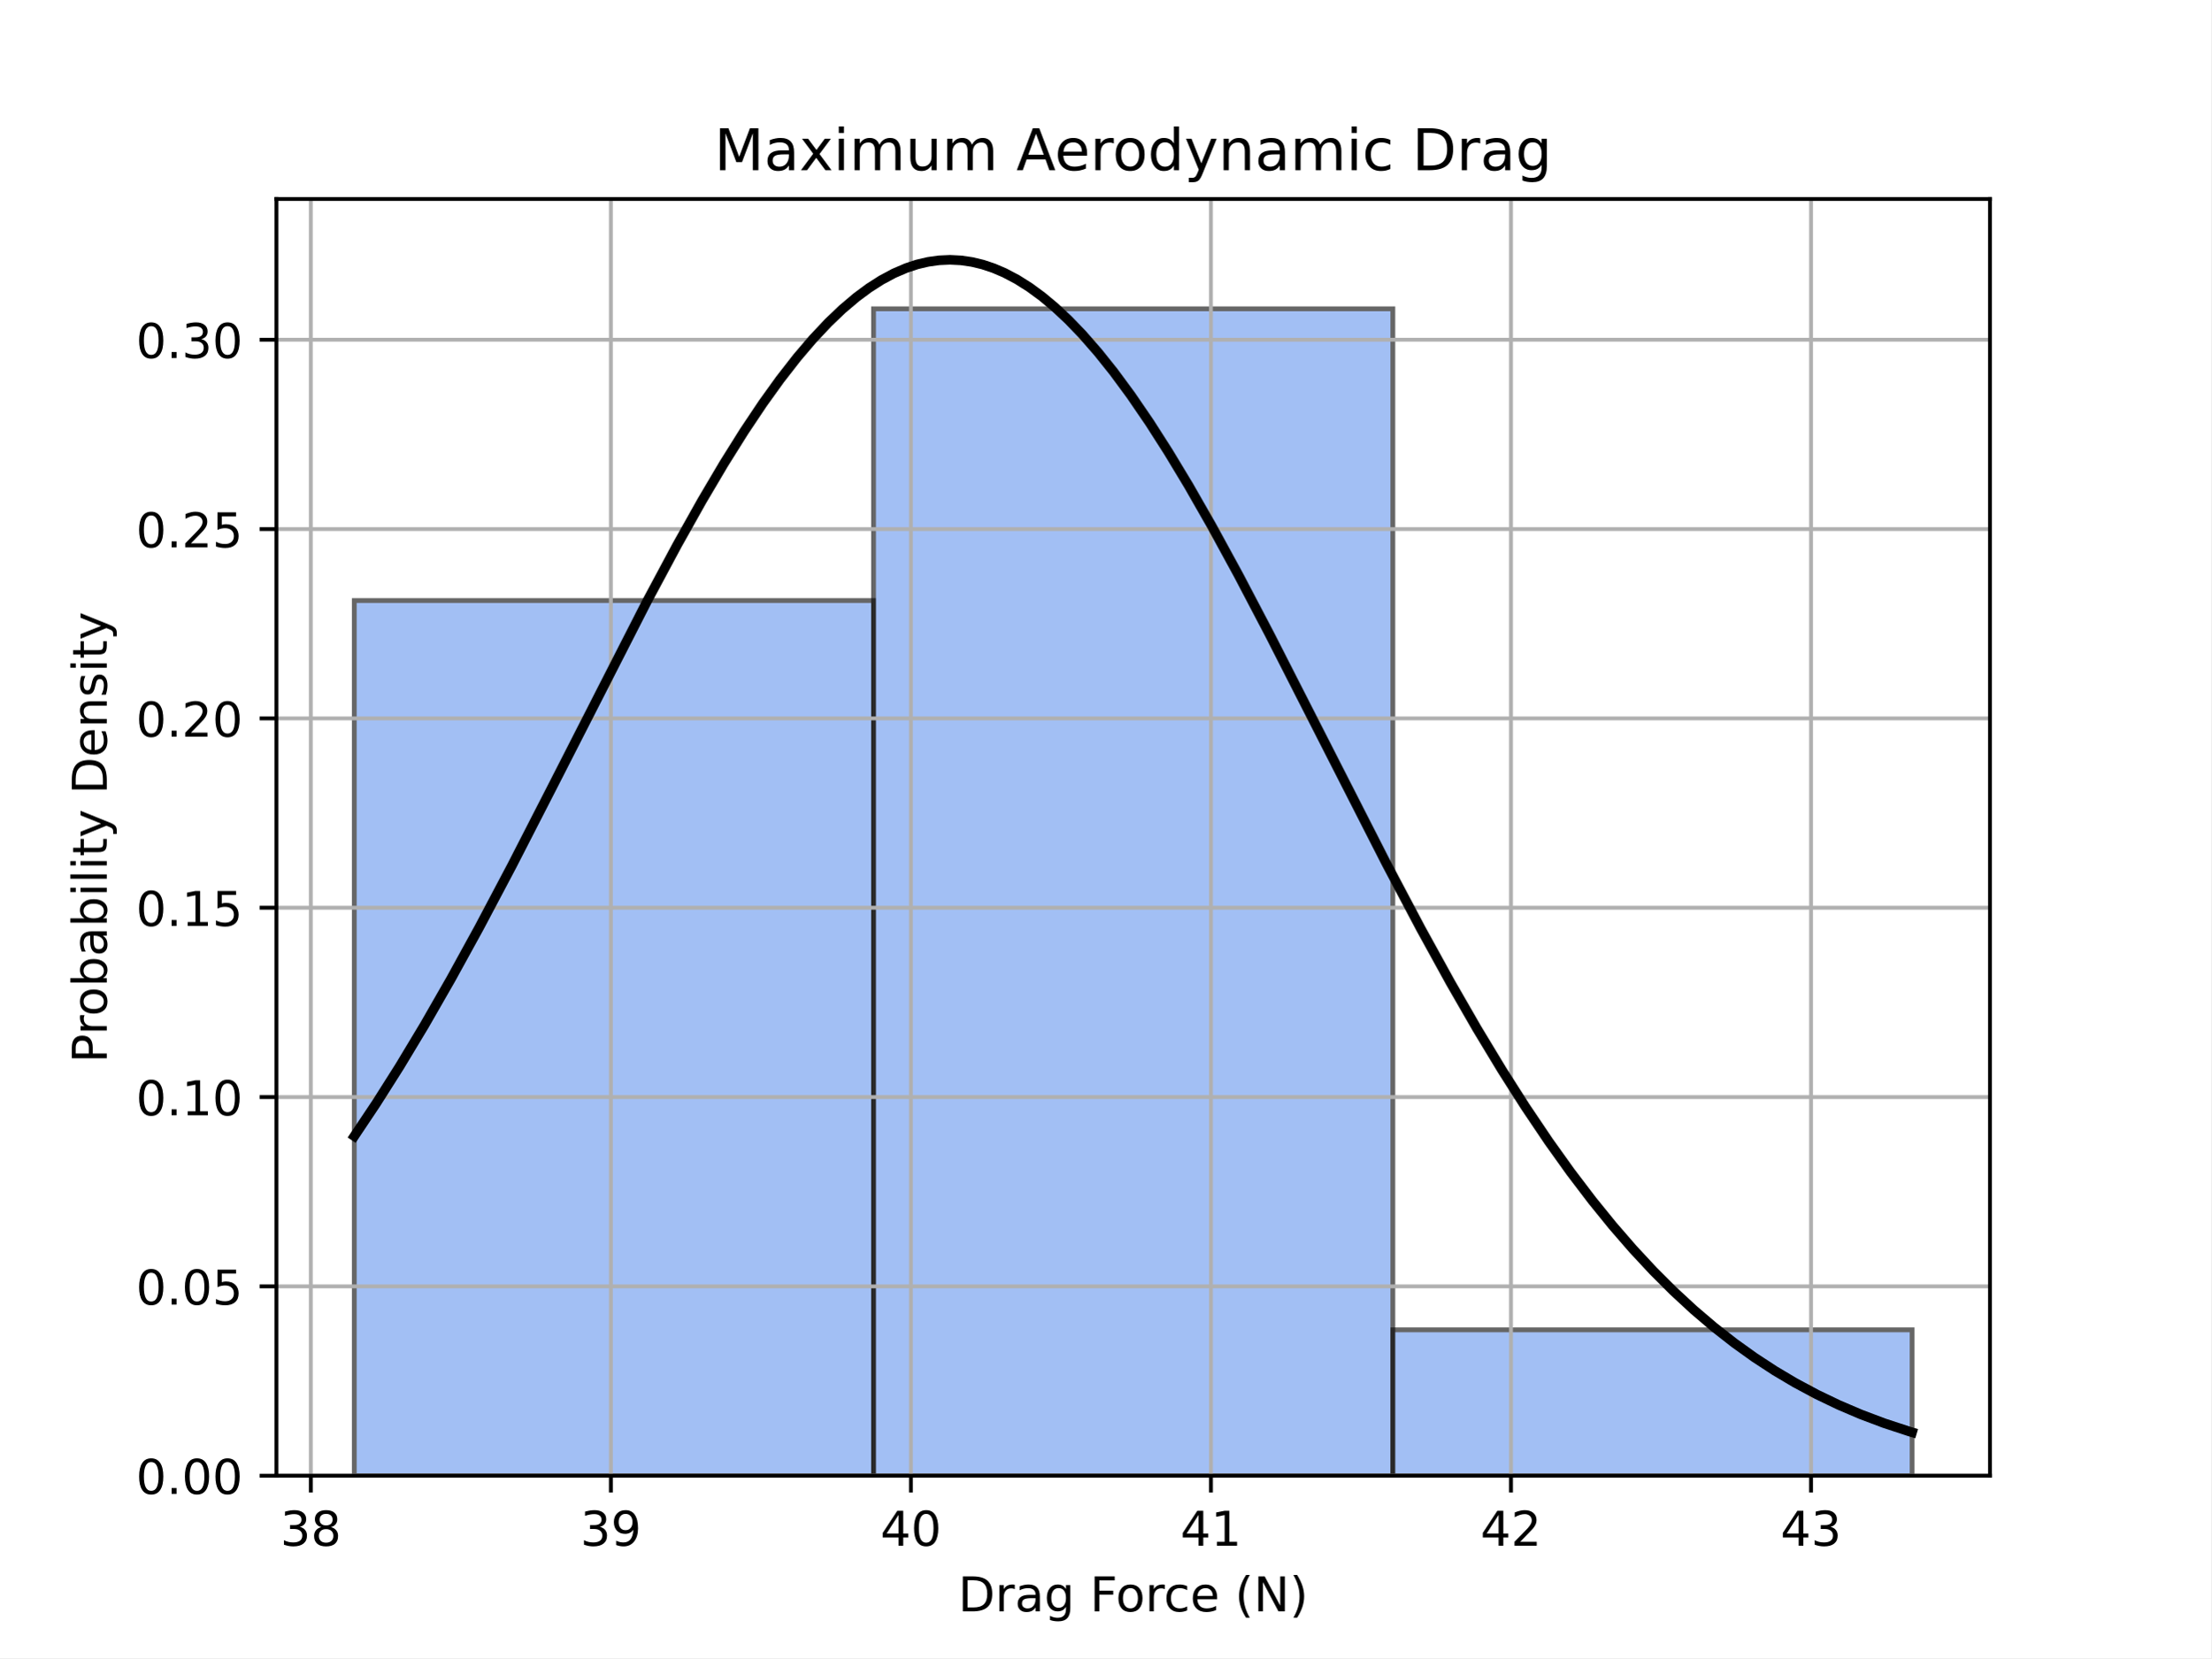
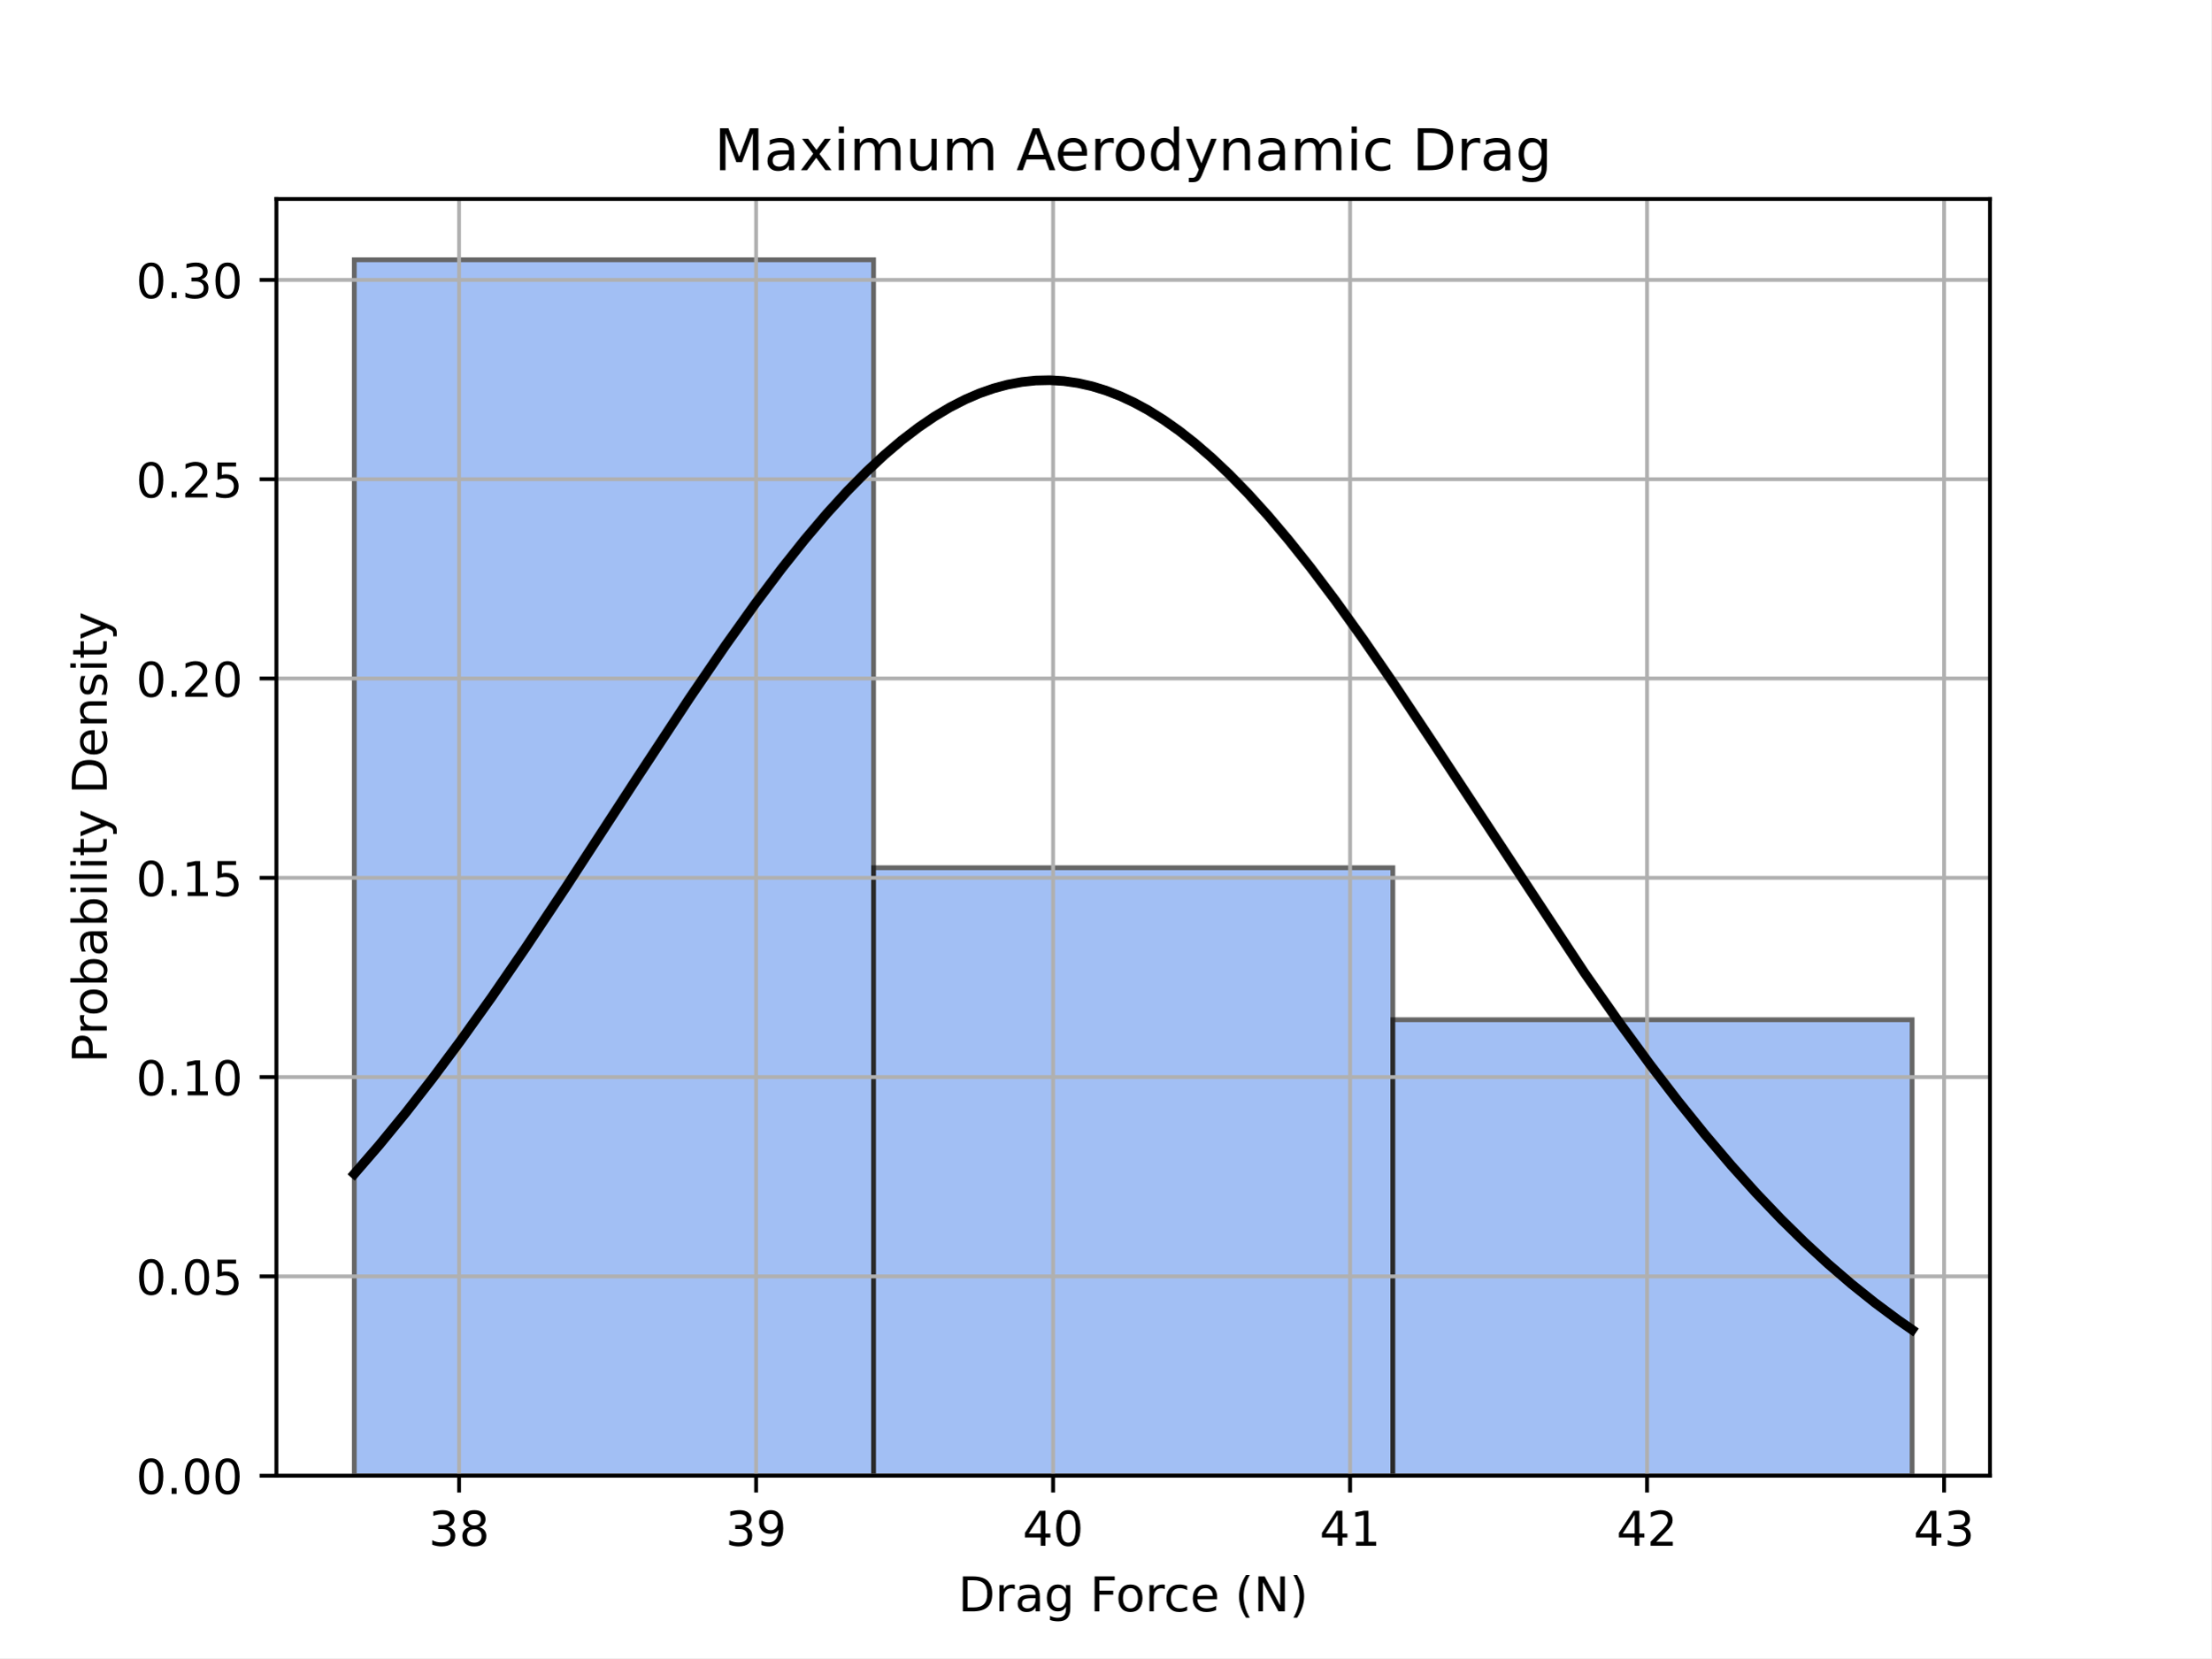
<svg xmlns="http://www.w3.org/2000/svg" xmlns:xlink="http://www.w3.org/1999/xlink" width="460.8pt" height="345.6pt" viewBox="0 0 460.8 345.6" version="1.1">
  <defs>
    <style type="text/css">*{stroke-linejoin: round; stroke-linecap: butt}</style>
  </defs>
  <g id="figure_1">
    <g id="patch_1">
      <path d="M 0 345.6  L 460.8 345.6  L 460.8 0  L 0 0  z " style="fill: #ffffff" />
    </g>
    <g id="axes_1">
      <g id="patch_2">
        <path d="M 57.6 307.584  L 414.72 307.584  L 414.72 41.472  L 57.6 41.472  z " style="fill: #ffffff" />
      </g>
      <g id="patch_3">
-         <path d="M 73.833 307.584  L 182.051 307.584  L 182.051 125.17  L 73.833 125.17  z " clip-path="url(#p9c56dd5e15)" style="fill: #6495ed; opacity: 0.6; stroke: #000000; stroke-linejoin: miter" />
+         <path d="M 73.833 307.584  L 182.051 307.584  L 182.051 54.144  L 73.833 54.144  z " clip-path="url(#pa41e2e2be8)" style="fill: #6495ed; opacity: 0.6; stroke: #000000; stroke-linejoin: miter" />
      </g>
      <g id="patch_4">
-         <path d="M 182.051 307.584  L 290.269 307.584  L 290.269 64.366  L 182.051 64.366  z " clip-path="url(#p9c56dd5e15)" style="fill: #6495ed; opacity: 0.6; stroke: #000000; stroke-linejoin: miter" />
+         <path d="M 182.051 307.584  L 290.269 307.584  L 290.269 180.864  L 182.051 180.864  z " clip-path="url(#pa41e2e2be8)" style="fill: #6495ed; opacity: 0.6; stroke: #000000; stroke-linejoin: miter" />
      </g>
      <g id="patch_5">
-         <path d="M 290.269 307.584  L 398.487 307.584  L 398.487 277.182  L 290.269 277.182  z " clip-path="url(#p9c56dd5e15)" style="fill: #6495ed; opacity: 0.6; stroke: #000000; stroke-linejoin: miter" />
+         <path d="M 290.269 307.584  L 398.487 307.584  L 398.487 212.544  L 290.269 212.544  z " clip-path="url(#pa41e2e2be8)" style="fill: #6495ed; opacity: 0.6; stroke: #000000; stroke-linejoin: miter" />
      </g>
      <g id="matplotlib.axis_1">
        <g id="xtick_1">
          <g id="line2d_1">
-             <path d="M 64.775 307.584  L 64.775 41.472  " clip-path="url(#p9c56dd5e15)" style="fill: none; stroke: #b0b0b0; stroke-width: 0.8; stroke-linecap: square" />
+             <path d="M 95.67 307.584  L 95.67 41.472  " clip-path="url(#pa41e2e2be8)" style="fill: none; stroke: #b0b0b0; stroke-width: 0.8; stroke-linecap: square" />
          </g>
          <g id="line2d_2">
            <defs>
-               <path id="m8c68c9070a" d="M 0 0  L 0 3.5  " style="stroke: #000000; stroke-width: 0.8" />
+               <path id="m9e9ea5c545" d="M 0 0  L 0 3.5  " style="stroke: #000000; stroke-width: 0.8" />
            </defs>
            <g>
-               <use xlink:href="#m8c68c9070a" x="64.775" y="307.584" style="stroke: #000000; stroke-width: 0.8" />
+               <use xlink:href="#m9e9ea5c545" x="95.67" y="307.584" style="stroke: #000000; stroke-width: 0.8" />
            </g>
          </g>
          <g id="text_1">
-             <g transform="translate(58.41284 322.1824) scale(0.1 -0.1)">
+             <g transform="translate(89.30772 322.1824) scale(0.1 -0.1)">
              <defs>
                <path id="DejaVuSans-33" d="M 2597 2516  Q 3050 2419 3304 2112  Q 3559 1806 3559 1356  Q 3559 666 3084 287  Q 2609 -91 1734 -91  Q 1441 -91 1130 -33  Q 819 25 488 141  L 488 750  Q 750 597 1062 519  Q 1375 441 1716 441  Q 2309 441 2620 675  Q 2931 909 2931 1356  Q 2931 1769 2642 2001  Q 2353 2234 1838 2234  L 1294 2234  L 1294 2753  L 1863 2753  Q 2328 2753 2575 2939  Q 2822 3125 2822 3475  Q 2822 3834 2567 4026  Q 2313 4219 1838 4219  Q 1578 4219 1281 4162  Q 984 4106 628 3988  L 628 4550  Q 988 4650 1302 4700  Q 1616 4750 1894 4750  Q 2613 4750 3031 4423  Q 3450 4097 3450 3541  Q 3450 3153 3228 2886  Q 3006 2619 2597 2516  z " transform="scale(0.015625)" />
                <path id="DejaVuSans-38" d="M 2034 2216  Q 1584 2216 1326 1975  Q 1069 1734 1069 1313  Q 1069 891 1326 650  Q 1584 409 2034 409  Q 2484 409 2743 651  Q 3003 894 3003 1313  Q 3003 1734 2745 1975  Q 2488 2216 2034 2216  z M 1403 2484  Q 997 2584 770 2862  Q 544 3141 544 3541  Q 544 4100 942 4425  Q 1341 4750 2034 4750  Q 2731 4750 3128 4425  Q 3525 4100 3525 3541  Q 3525 3141 3298 2862  Q 3072 2584 2669 2484  Q 3125 2378 3379 2068  Q 3634 1759 3634 1313  Q 3634 634 3220 271  Q 2806 -91 2034 -91  Q 1263 -91 848 271  Q 434 634 434 1313  Q 434 1759 690 2068  Q 947 2378 1403 2484  z M 1172 3481  Q 1172 3119 1398 2916  Q 1625 2713 2034 2713  Q 2441 2713 2670 2916  Q 2900 3119 2900 3481  Q 2900 3844 2670 4047  Q 2441 4250 2034 4250  Q 1625 4250 1398 4047  Q 1172 3844 1172 3481  z " transform="scale(0.015625)" />
              </defs>
              <use xlink:href="#DejaVuSans-33" />
              <use xlink:href="#DejaVuSans-38" transform="translate(63.62305 0)" />
            </g>
          </g>
        </g>
        <g id="xtick_2">
          <g id="line2d_3">
-             <path d="M 127.305 307.584  L 127.305 41.472  " clip-path="url(#p9c56dd5e15)" style="fill: none; stroke: #b0b0b0; stroke-width: 0.8; stroke-linecap: square" />
+             <path d="M 157.567 307.584  L 157.567 41.472  " clip-path="url(#pa41e2e2be8)" style="fill: none; stroke: #b0b0b0; stroke-width: 0.8; stroke-linecap: square" />
          </g>
          <g id="line2d_4">
            <g>
-               <use xlink:href="#m8c68c9070a" x="127.305" y="307.584" style="stroke: #000000; stroke-width: 0.8" />
+               <use xlink:href="#m9e9ea5c545" x="157.567" y="307.584" style="stroke: #000000; stroke-width: 0.8" />
            </g>
          </g>
          <g id="text_2">
-             <g transform="translate(120.9428 322.1824) scale(0.1 -0.1)">
+             <g transform="translate(151.2049 322.1824) scale(0.1 -0.1)">
              <defs>
                <path id="DejaVuSans-39" d="M 703 97  L 703 672  Q 941 559 1184 500  Q 1428 441 1663 441  Q 2288 441 2617 861  Q 2947 1281 2994 2138  Q 2813 1869 2534 1725  Q 2256 1581 1919 1581  Q 1219 1581 811 2004  Q 403 2428 403 3163  Q 403 3881 828 4315  Q 1253 4750 1959 4750  Q 2769 4750 3195 4129  Q 3622 3509 3622 2328  Q 3622 1225 3098 567  Q 2575 -91 1691 -91  Q 1453 -91 1209 -44  Q 966 3 703 97  z M 1959 2075  Q 2384 2075 2632 2365  Q 2881 2656 2881 3163  Q 2881 3666 2632 3958  Q 2384 4250 1959 4250  Q 1534 4250 1286 3958  Q 1038 3666 1038 3163  Q 1038 2656 1286 2365  Q 1534 2075 1959 2075  z " transform="scale(0.015625)" />
              </defs>
              <use xlink:href="#DejaVuSans-33" />
              <use xlink:href="#DejaVuSans-39" transform="translate(63.62305 0)" />
            </g>
          </g>
        </g>
        <g id="xtick_3">
          <g id="line2d_5">
-             <path d="M 189.835 307.584  L 189.835 41.472  " clip-path="url(#p9c56dd5e15)" style="fill: none; stroke: #b0b0b0; stroke-width: 0.8; stroke-linecap: square" />
+             <path d="M 219.465 307.584  L 219.465 41.472  " clip-path="url(#pa41e2e2be8)" style="fill: none; stroke: #b0b0b0; stroke-width: 0.8; stroke-linecap: square" />
          </g>
          <g id="line2d_6">
            <g>
-               <use xlink:href="#m8c68c9070a" x="189.835" y="307.584" style="stroke: #000000; stroke-width: 0.8" />
+               <use xlink:href="#m9e9ea5c545" x="219.465" y="307.584" style="stroke: #000000; stroke-width: 0.8" />
            </g>
          </g>
          <g id="text_3">
-             <g transform="translate(183.4728 322.1824) scale(0.1 -0.1)">
+             <g transform="translate(213.1022 322.1824) scale(0.1 -0.1)">
              <defs>
                <path id="DejaVuSans-34" d="M 2419 4116  L 825 1625  L 2419 1625  L 2419 4116  z M 2253 4666  L 3047 4666  L 3047 1625  L 3713 1625  L 3713 1100  L 3047 1100  L 3047 0  L 2419 0  L 2419 1100  L 313 1100  L 313 1709  L 2253 4666  z " transform="scale(0.015625)" />
                <path id="DejaVuSans-30" d="M 2034 4250  Q 1547 4250 1301 3770  Q 1056 3291 1056 2328  Q 1056 1369 1301 889  Q 1547 409 2034 409  Q 2525 409 2770 889  Q 3016 1369 3016 2328  Q 3016 3291 2770 3770  Q 2525 4250 2034 4250  z M 2034 4750  Q 2819 4750 3233 4129  Q 3647 3509 3647 2328  Q 3647 1150 3233 529  Q 2819 -91 2034 -91  Q 1250 -91 836 529  Q 422 1150 422 2328  Q 422 3509 836 4129  Q 1250 4750 2034 4750  z " transform="scale(0.015625)" />
              </defs>
              <use xlink:href="#DejaVuSans-34" />
              <use xlink:href="#DejaVuSans-30" transform="translate(63.62305 0)" />
            </g>
          </g>
        </g>
        <g id="xtick_4">
          <g id="line2d_7">
-             <path d="M 252.365 307.584  L 252.365 41.472  " clip-path="url(#p9c56dd5e15)" style="fill: none; stroke: #b0b0b0; stroke-width: 0.8; stroke-linecap: square" />
+             <path d="M 281.362 307.584  L 281.362 41.472  " clip-path="url(#pa41e2e2be8)" style="fill: none; stroke: #b0b0b0; stroke-width: 0.8; stroke-linecap: square" />
          </g>
          <g id="line2d_8">
            <g>
-               <use xlink:href="#m8c68c9070a" x="252.365" y="307.584" style="stroke: #000000; stroke-width: 0.8" />
+               <use xlink:href="#m9e9ea5c545" x="281.362" y="307.584" style="stroke: #000000; stroke-width: 0.8" />
            </g>
          </g>
          <g id="text_4">
-             <g transform="translate(246.0028 322.1824) scale(0.1 -0.1)">
+             <g transform="translate(274.9994 322.1824) scale(0.1 -0.1)">
              <defs>
                <path id="DejaVuSans-31" d="M 794 531  L 1825 531  L 1825 4091  L 703 3866  L 703 4441  L 1819 4666  L 2450 4666  L 2450 531  L 3481 531  L 3481 0  L 794 0  L 794 531  z " transform="scale(0.015625)" />
              </defs>
              <use xlink:href="#DejaVuSans-34" />
              <use xlink:href="#DejaVuSans-31" transform="translate(63.62305 0)" />
            </g>
          </g>
        </g>
        <g id="xtick_5">
          <g id="line2d_9">
-             <path d="M 314.895 307.584  L 314.895 41.472  " clip-path="url(#p9c56dd5e15)" style="fill: none; stroke: #b0b0b0; stroke-width: 0.8; stroke-linecap: square" />
+             <path d="M 343.259 307.584  L 343.259 41.472  " clip-path="url(#pa41e2e2be8)" style="fill: none; stroke: #b0b0b0; stroke-width: 0.8; stroke-linecap: square" />
          </g>
          <g id="line2d_10">
            <g>
-               <use xlink:href="#m8c68c9070a" x="314.895" y="307.584" style="stroke: #000000; stroke-width: 0.8" />
+               <use xlink:href="#m9e9ea5c545" x="343.259" y="307.584" style="stroke: #000000; stroke-width: 0.8" />
            </g>
          </g>
          <g id="text_5">
-             <g transform="translate(308.5327 322.1824) scale(0.1 -0.1)">
+             <g transform="translate(336.8966 322.1824) scale(0.1 -0.1)">
              <defs>
                <path id="DejaVuSans-32" d="M 1228 531  L 3431 531  L 3431 0  L 469 0  L 469 531  Q 828 903 1448 1529  Q 2069 2156 2228 2338  Q 2531 2678 2651 2914  Q 2772 3150 2772 3378  Q 2772 3750 2511 3984  Q 2250 4219 1831 4219  Q 1534 4219 1204 4116  Q 875 4013 500 3803  L 500 4441  Q 881 4594 1212 4672  Q 1544 4750 1819 4750  Q 2544 4750 2975 4387  Q 3406 4025 3406 3419  Q 3406 3131 3298 2873  Q 3191 2616 2906 2266  Q 2828 2175 2409 1742  Q 1991 1309 1228 531  z " transform="scale(0.015625)" />
              </defs>
              <use xlink:href="#DejaVuSans-34" />
              <use xlink:href="#DejaVuSans-32" transform="translate(63.62305 0)" />
            </g>
          </g>
        </g>
        <g id="xtick_6">
          <g id="line2d_11">
-             <path d="M 377.425 307.584  L 377.425 41.472  " clip-path="url(#p9c56dd5e15)" style="fill: none; stroke: #b0b0b0; stroke-width: 0.8; stroke-linecap: square" />
+             <path d="M 405.156 307.584  L 405.156 41.472  " clip-path="url(#pa41e2e2be8)" style="fill: none; stroke: #b0b0b0; stroke-width: 0.8; stroke-linecap: square" />
          </g>
          <g id="line2d_12">
            <g>
-               <use xlink:href="#m8c68c9070a" x="377.425" y="307.584" style="stroke: #000000; stroke-width: 0.8" />
+               <use xlink:href="#m9e9ea5c545" x="405.156" y="307.584" style="stroke: #000000; stroke-width: 0.8" />
            </g>
          </g>
          <g id="text_6">
-             <g transform="translate(371.0627 322.1824) scale(0.1 -0.1)">
+             <g transform="translate(398.7939 322.1824) scale(0.1 -0.1)">
              <use xlink:href="#DejaVuSans-34" />
              <use xlink:href="#DejaVuSans-33" transform="translate(63.62305 0)" />
            </g>
          </g>
        </g>
        <g id="text_7">
          <g transform="translate(199.6733 335.8606) scale(0.1 -0.1)">
            <defs>
              <path id="DejaVuSans-44" d="M 1259 4147  L 1259 519  L 2022 519  Q 2988 519 3436 956  Q 3884 1394 3884 2338  Q 3884 3275 3436 3711  Q 2988 4147 2022 4147  L 1259 4147  z M 628 4666  L 1925 4666  Q 3281 4666 3915 4102  Q 4550 3538 4550 2338  Q 4550 1131 3912 565  Q 3275 0 1925 0  L 628 0  L 628 4666  z " transform="scale(0.015625)" />
              <path id="DejaVuSans-72" d="M 2631 2963  Q 2534 3019 2420 3045  Q 2306 3072 2169 3072  Q 1681 3072 1420 2755  Q 1159 2438 1159 1844  L 1159 0  L 581 0  L 581 3500  L 1159 3500  L 1159 2956  Q 1341 3275 1631 3429  Q 1922 3584 2338 3584  Q 2397 3584 2469 3576  Q 2541 3569 2628 3553  L 2631 2963  z " transform="scale(0.015625)" />
              <path id="DejaVuSans-61" d="M 2194 1759  Q 1497 1759 1228 1600  Q 959 1441 959 1056  Q 959 750 1161 570  Q 1363 391 1709 391  Q 2188 391 2477 730  Q 2766 1069 2766 1631  L 2766 1759  L 2194 1759  z M 3341 1997  L 3341 0  L 2766 0  L 2766 531  Q 2569 213 2275 61  Q 1981 -91 1556 -91  Q 1019 -91 701 211  Q 384 513 384 1019  Q 384 1609 779 1909  Q 1175 2209 1959 2209  L 2766 2209  L 2766 2266  Q 2766 2663 2505 2880  Q 2244 3097 1772 3097  Q 1472 3097 1187 3025  Q 903 2953 641 2809  L 641 3341  Q 956 3463 1253 3523  Q 1550 3584 1831 3584  Q 2591 3584 2966 3190  Q 3341 2797 3341 1997  z " transform="scale(0.015625)" />
              <path id="DejaVuSans-67" d="M 2906 1791  Q 2906 2416 2648 2759  Q 2391 3103 1925 3103  Q 1463 3103 1205 2759  Q 947 2416 947 1791  Q 947 1169 1205 825  Q 1463 481 1925 481  Q 2391 481 2648 825  Q 2906 1169 2906 1791  z M 3481 434  Q 3481 -459 3084 -895  Q 2688 -1331 1869 -1331  Q 1566 -1331 1297 -1286  Q 1028 -1241 775 -1147  L 775 -588  Q 1028 -725 1275 -790  Q 1522 -856 1778 -856  Q 2344 -856 2625 -561  Q 2906 -266 2906 331  L 2906 616  Q 2728 306 2450 153  Q 2172 0 1784 0  Q 1141 0 747 490  Q 353 981 353 1791  Q 353 2603 747 3093  Q 1141 3584 1784 3584  Q 2172 3584 2450 3431  Q 2728 3278 2906 2969  L 2906 3500  L 3481 3500  L 3481 434  z " transform="scale(0.015625)" />
              <path id="DejaVuSans-20" transform="scale(0.015625)" />
              <path id="DejaVuSans-46" d="M 628 4666  L 3309 4666  L 3309 4134  L 1259 4134  L 1259 2759  L 3109 2759  L 3109 2228  L 1259 2228  L 1259 0  L 628 0  L 628 4666  z " transform="scale(0.015625)" />
              <path id="DejaVuSans-6f" d="M 1959 3097  Q 1497 3097 1228 2736  Q 959 2375 959 1747  Q 959 1119 1226 758  Q 1494 397 1959 397  Q 2419 397 2687 759  Q 2956 1122 2956 1747  Q 2956 2369 2687 2733  Q 2419 3097 1959 3097  z M 1959 3584  Q 2709 3584 3137 3096  Q 3566 2609 3566 1747  Q 3566 888 3137 398  Q 2709 -91 1959 -91  Q 1206 -91 779 398  Q 353 888 353 1747  Q 353 2609 779 3096  Q 1206 3584 1959 3584  z " transform="scale(0.015625)" />
              <path id="DejaVuSans-63" d="M 3122 3366  L 3122 2828  Q 2878 2963 2633 3030  Q 2388 3097 2138 3097  Q 1578 3097 1268 2742  Q 959 2388 959 1747  Q 959 1106 1268 751  Q 1578 397 2138 397  Q 2388 397 2633 464  Q 2878 531 3122 666  L 3122 134  Q 2881 22 2623 -34  Q 2366 -91 2075 -91  Q 1284 -91 818 406  Q 353 903 353 1747  Q 353 2603 823 3093  Q 1294 3584 2113 3584  Q 2378 3584 2631 3529  Q 2884 3475 3122 3366  z " transform="scale(0.015625)" />
              <path id="DejaVuSans-65" d="M 3597 1894  L 3597 1613  L 953 1613  Q 991 1019 1311 708  Q 1631 397 2203 397  Q 2534 397 2845 478  Q 3156 559 3463 722  L 3463 178  Q 3153 47 2828 -22  Q 2503 -91 2169 -91  Q 1331 -91 842 396  Q 353 884 353 1716  Q 353 2575 817 3079  Q 1281 3584 2069 3584  Q 2775 3584 3186 3129  Q 3597 2675 3597 1894  z M 3022 2063  Q 3016 2534 2758 2815  Q 2500 3097 2075 3097  Q 1594 3097 1305 2825  Q 1016 2553 972 2059  L 3022 2063  z " transform="scale(0.015625)" />
              <path id="DejaVuSans-28" d="M 1984 4856  Q 1566 4138 1362 3434  Q 1159 2731 1159 2009  Q 1159 1288 1364 580  Q 1569 -128 1984 -844  L 1484 -844  Q 1016 -109 783 600  Q 550 1309 550 2009  Q 550 2706 781 3412  Q 1013 4119 1484 4856  L 1984 4856  z " transform="scale(0.015625)" />
              <path id="DejaVuSans-4e" d="M 628 4666  L 1478 4666  L 3547 763  L 3547 4666  L 4159 4666  L 4159 0  L 3309 0  L 1241 3903  L 1241 0  L 628 0  L 628 4666  z " transform="scale(0.015625)" />
              <path id="DejaVuSans-29" d="M 513 4856  L 1013 4856  Q 1481 4119 1714 3412  Q 1947 2706 1947 2009  Q 1947 1309 1714 600  Q 1481 -109 1013 -844  L 513 -844  Q 928 -128 1133 580  Q 1338 1288 1338 2009  Q 1338 2731 1133 3434  Q 928 4138 513 4856  z " transform="scale(0.015625)" />
            </defs>
            <use xlink:href="#DejaVuSans-44" />
            <use xlink:href="#DejaVuSans-72" transform="translate(77.00195 0)" />
            <use xlink:href="#DejaVuSans-61" transform="translate(118.1152 0)" />
            <use xlink:href="#DejaVuSans-67" transform="translate(179.3945 0)" />
            <use xlink:href="#DejaVuSans-20" transform="translate(242.8711 0)" />
            <use xlink:href="#DejaVuSans-46" transform="translate(274.6582 0)" />
            <use xlink:href="#DejaVuSans-6f" transform="translate(328.5527 0)" />
            <use xlink:href="#DejaVuSans-72" transform="translate(389.7344 0)" />
            <use xlink:href="#DejaVuSans-63" transform="translate(428.5977 0)" />
            <use xlink:href="#DejaVuSans-65" transform="translate(483.5781 0)" />
            <use xlink:href="#DejaVuSans-20" transform="translate(545.1016 0)" />
            <use xlink:href="#DejaVuSans-28" transform="translate(576.8887 0)" />
            <use xlink:href="#DejaVuSans-4e" transform="translate(615.9023 0)" />
            <use xlink:href="#DejaVuSans-29" transform="translate(690.707 0)" />
          </g>
        </g>
      </g>
      <g id="matplotlib.axis_2">
        <g id="ytick_1">
          <g id="line2d_13">
-             <path d="M 57.6 307.584  L 414.72 307.584  " clip-path="url(#p9c56dd5e15)" style="fill: none; stroke: #b0b0b0; stroke-width: 0.8; stroke-linecap: square" />
+             <path d="M 57.6 307.584  L 414.72 307.584  " clip-path="url(#pa41e2e2be8)" style="fill: none; stroke: #b0b0b0; stroke-width: 0.8; stroke-linecap: square" />
          </g>
          <g id="line2d_14">
            <defs>
-               <path id="mfb58a67f1c" d="M 0 0  L -3.5 0  " style="stroke: #000000; stroke-width: 0.8" />
+               <path id="mc27ef93e01" d="M 0 0  L -3.5 0  " style="stroke: #000000; stroke-width: 0.8" />
            </defs>
            <g>
-               <use xlink:href="#mfb58a67f1c" x="57.6" y="307.584" style="stroke: #000000; stroke-width: 0.8" />
+               <use xlink:href="#mc27ef93e01" x="57.6" y="307.584" style="stroke: #000000; stroke-width: 0.8" />
            </g>
          </g>
          <g id="text_8">
            <g transform="translate(28.33438 311.3832) scale(0.1 -0.1)">
              <defs>
                <path id="DejaVuSans-2e" d="M 684 794  L 1344 794  L 1344 0  L 684 0  L 684 794  z " transform="scale(0.015625)" />
              </defs>
              <use xlink:href="#DejaVuSans-30" />
              <use xlink:href="#DejaVuSans-2e" transform="translate(63.62305 0)" />
              <use xlink:href="#DejaVuSans-30" transform="translate(95.41016 0)" />
              <use xlink:href="#DejaVuSans-30" transform="translate(159.0332 0)" />
            </g>
          </g>
        </g>
        <g id="ytick_2">
          <g id="line2d_15">
-             <path d="M 57.6 268.122  L 414.72 268.122  " clip-path="url(#p9c56dd5e15)" style="fill: none; stroke: #b0b0b0; stroke-width: 0.8; stroke-linecap: square" />
+             <path d="M 57.6 266.043  L 414.72 266.043  " clip-path="url(#pa41e2e2be8)" style="fill: none; stroke: #b0b0b0; stroke-width: 0.8; stroke-linecap: square" />
          </g>
          <g id="line2d_16">
            <g>
-               <use xlink:href="#mfb58a67f1c" x="57.6" y="268.122" style="stroke: #000000; stroke-width: 0.8" />
+               <use xlink:href="#mc27ef93e01" x="57.6" y="266.043" style="stroke: #000000; stroke-width: 0.8" />
            </g>
          </g>
          <g id="text_9">
-             <g transform="translate(28.33438 271.9212) scale(0.1 -0.1)">
+             <g transform="translate(28.33438 269.8424) scale(0.1 -0.1)">
              <defs>
                <path id="DejaVuSans-35" d="M 691 4666  L 3169 4666  L 3169 4134  L 1269 4134  L 1269 2991  Q 1406 3038 1543 3061  Q 1681 3084 1819 3084  Q 2600 3084 3056 2656  Q 3513 2228 3513 1497  Q 3513 744 3044 326  Q 2575 -91 1722 -91  Q 1428 -91 1123 -41  Q 819 9 494 109  L 494 744  Q 775 591 1075 516  Q 1375 441 1709 441  Q 2250 441 2565 725  Q 2881 1009 2881 1497  Q 2881 1984 2565 2268  Q 2250 2553 1709 2553  Q 1456 2553 1204 2497  Q 953 2441 691 2322  L 691 4666  z " transform="scale(0.015625)" />
              </defs>
              <use xlink:href="#DejaVuSans-30" />
              <use xlink:href="#DejaVuSans-2e" transform="translate(63.62305 0)" />
              <use xlink:href="#DejaVuSans-30" transform="translate(95.41016 0)" />
              <use xlink:href="#DejaVuSans-35" transform="translate(159.0332 0)" />
            </g>
          </g>
        </g>
        <g id="ytick_3">
          <g id="line2d_17">
-             <path d="M 57.6 228.66  L 414.72 228.66  " clip-path="url(#p9c56dd5e15)" style="fill: none; stroke: #b0b0b0; stroke-width: 0.8; stroke-linecap: square" />
+             <path d="M 57.6 224.502  L 414.72 224.502  " clip-path="url(#pa41e2e2be8)" style="fill: none; stroke: #b0b0b0; stroke-width: 0.8; stroke-linecap: square" />
          </g>
          <g id="line2d_18">
            <g>
-               <use xlink:href="#mfb58a67f1c" x="57.6" y="228.66" style="stroke: #000000; stroke-width: 0.8" />
+               <use xlink:href="#mc27ef93e01" x="57.6" y="224.502" style="stroke: #000000; stroke-width: 0.8" />
            </g>
          </g>
          <g id="text_10">
-             <g transform="translate(28.33438 232.4591) scale(0.1 -0.1)">
+             <g transform="translate(28.33438 228.3015) scale(0.1 -0.1)">
              <use xlink:href="#DejaVuSans-30" />
              <use xlink:href="#DejaVuSans-2e" transform="translate(63.62305 0)" />
              <use xlink:href="#DejaVuSans-31" transform="translate(95.41016 0)" />
              <use xlink:href="#DejaVuSans-30" transform="translate(159.0332 0)" />
            </g>
          </g>
        </g>
        <g id="ytick_4">
          <g id="line2d_19">
-             <path d="M 57.6 189.198  L 414.72 189.198  " clip-path="url(#p9c56dd5e15)" style="fill: none; stroke: #b0b0b0; stroke-width: 0.8; stroke-linecap: square" />
+             <path d="M 57.6 182.961  L 414.72 182.961  " clip-path="url(#pa41e2e2be8)" style="fill: none; stroke: #b0b0b0; stroke-width: 0.8; stroke-linecap: square" />
          </g>
          <g id="line2d_20">
            <g>
-               <use xlink:href="#mfb58a67f1c" x="57.6" y="189.198" style="stroke: #000000; stroke-width: 0.8" />
+               <use xlink:href="#mc27ef93e01" x="57.6" y="182.961" style="stroke: #000000; stroke-width: 0.8" />
            </g>
          </g>
          <g id="text_11">
-             <g transform="translate(28.33438 192.997) scale(0.1 -0.1)">
+             <g transform="translate(28.33438 186.7606) scale(0.1 -0.1)">
              <use xlink:href="#DejaVuSans-30" />
              <use xlink:href="#DejaVuSans-2e" transform="translate(63.62305 0)" />
              <use xlink:href="#DejaVuSans-31" transform="translate(95.41016 0)" />
              <use xlink:href="#DejaVuSans-35" transform="translate(159.0332 0)" />
            </g>
          </g>
        </g>
        <g id="ytick_5">
          <g id="line2d_21">
-             <path d="M 57.6 149.736  L 414.72 149.736  " clip-path="url(#p9c56dd5e15)" style="fill: none; stroke: #b0b0b0; stroke-width: 0.8; stroke-linecap: square" />
+             <path d="M 57.6 141.421  L 414.72 141.421  " clip-path="url(#pa41e2e2be8)" style="fill: none; stroke: #b0b0b0; stroke-width: 0.8; stroke-linecap: square" />
          </g>
          <g id="line2d_22">
            <g>
-               <use xlink:href="#mfb58a67f1c" x="57.6" y="149.736" style="stroke: #000000; stroke-width: 0.8" />
+               <use xlink:href="#mc27ef93e01" x="57.6" y="141.421" style="stroke: #000000; stroke-width: 0.8" />
            </g>
          </g>
          <g id="text_12">
-             <g transform="translate(28.33438 153.535) scale(0.1 -0.1)">
+             <g transform="translate(28.33438 145.2198) scale(0.1 -0.1)">
              <use xlink:href="#DejaVuSans-30" />
              <use xlink:href="#DejaVuSans-2e" transform="translate(63.62305 0)" />
              <use xlink:href="#DejaVuSans-32" transform="translate(95.41016 0)" />
              <use xlink:href="#DejaVuSans-30" transform="translate(159.0332 0)" />
            </g>
          </g>
        </g>
        <g id="ytick_6">
          <g id="line2d_23">
-             <path d="M 57.6 110.274  L 414.72 110.274  " clip-path="url(#p9c56dd5e15)" style="fill: none; stroke: #b0b0b0; stroke-width: 0.8; stroke-linecap: square" />
+             <path d="M 57.6 99.88  L 414.72 99.88  " clip-path="url(#pa41e2e2be8)" style="fill: none; stroke: #b0b0b0; stroke-width: 0.8; stroke-linecap: square" />
          </g>
          <g id="line2d_24">
            <g>
-               <use xlink:href="#mfb58a67f1c" x="57.6" y="110.274" style="stroke: #000000; stroke-width: 0.8" />
+               <use xlink:href="#mc27ef93e01" x="57.6" y="99.88" style="stroke: #000000; stroke-width: 0.8" />
            </g>
          </g>
          <g id="text_13">
-             <g transform="translate(28.33438 114.0729) scale(0.1 -0.1)">
+             <g transform="translate(28.33438 103.6789) scale(0.1 -0.1)">
              <use xlink:href="#DejaVuSans-30" />
              <use xlink:href="#DejaVuSans-2e" transform="translate(63.62305 0)" />
              <use xlink:href="#DejaVuSans-32" transform="translate(95.41016 0)" />
              <use xlink:href="#DejaVuSans-35" transform="translate(159.0332 0)" />
            </g>
          </g>
        </g>
        <g id="ytick_7">
          <g id="line2d_25">
-             <path d="M 57.6 70.812  L 414.72 70.812  " clip-path="url(#p9c56dd5e15)" style="fill: none; stroke: #b0b0b0; stroke-width: 0.8; stroke-linecap: square" />
+             <path d="M 57.6 58.339  L 414.72 58.339  " clip-path="url(#pa41e2e2be8)" style="fill: none; stroke: #b0b0b0; stroke-width: 0.8; stroke-linecap: square" />
          </g>
          <g id="line2d_26">
            <g>
-               <use xlink:href="#mfb58a67f1c" x="57.6" y="70.812" style="stroke: #000000; stroke-width: 0.8" />
+               <use xlink:href="#mc27ef93e01" x="57.6" y="58.339" style="stroke: #000000; stroke-width: 0.8" />
            </g>
          </g>
          <g id="text_14">
-             <g transform="translate(28.33438 74.61084) scale(0.1 -0.1)">
+             <g transform="translate(28.33438 62.13808) scale(0.1 -0.1)">
              <use xlink:href="#DejaVuSans-30" />
              <use xlink:href="#DejaVuSans-2e" transform="translate(63.62305 0)" />
              <use xlink:href="#DejaVuSans-33" transform="translate(95.41016 0)" />
              <use xlink:href="#DejaVuSans-30" transform="translate(159.0332 0)" />
            </g>
          </g>
        </g>
        <g id="text_15">
          <g transform="translate(22.25469 221.5546) rotate(-90) scale(0.1 -0.1)">
            <defs>
              <path id="DejaVuSans-50" d="M 1259 4147  L 1259 2394  L 2053 2394  Q 2494 2394 2734 2622  Q 2975 2850 2975 3272  Q 2975 3691 2734 3919  Q 2494 4147 2053 4147  L 1259 4147  z M 628 4666  L 2053 4666  Q 2838 4666 3239 4311  Q 3641 3956 3641 3272  Q 3641 2581 3239 2228  Q 2838 1875 2053 1875  L 1259 1875  L 1259 0  L 628 0  L 628 4666  z " transform="scale(0.015625)" />
              <path id="DejaVuSans-62" d="M 3116 1747  Q 3116 2381 2855 2742  Q 2594 3103 2138 3103  Q 1681 3103 1420 2742  Q 1159 2381 1159 1747  Q 1159 1113 1420 752  Q 1681 391 2138 391  Q 2594 391 2855 752  Q 3116 1113 3116 1747  z M 1159 2969  Q 1341 3281 1617 3432  Q 1894 3584 2278 3584  Q 2916 3584 3314 3078  Q 3713 2572 3713 1747  Q 3713 922 3314 415  Q 2916 -91 2278 -91  Q 1894 -91 1617 61  Q 1341 213 1159 525  L 1159 0  L 581 0  L 581 4863  L 1159 4863  L 1159 2969  z " transform="scale(0.015625)" />
              <path id="DejaVuSans-69" d="M 603 3500  L 1178 3500  L 1178 0  L 603 0  L 603 3500  z M 603 4863  L 1178 4863  L 1178 4134  L 603 4134  L 603 4863  z " transform="scale(0.015625)" />
              <path id="DejaVuSans-6c" d="M 603 4863  L 1178 4863  L 1178 0  L 603 0  L 603 4863  z " transform="scale(0.015625)" />
              <path id="DejaVuSans-74" d="M 1172 4494  L 1172 3500  L 2356 3500  L 2356 3053  L 1172 3053  L 1172 1153  Q 1172 725 1289 603  Q 1406 481 1766 481  L 2356 481  L 2356 0  L 1766 0  Q 1100 0 847 248  Q 594 497 594 1153  L 594 3053  L 172 3053  L 172 3500  L 594 3500  L 594 4494  L 1172 4494  z " transform="scale(0.015625)" />
              <path id="DejaVuSans-79" d="M 2059 -325  Q 1816 -950 1584 -1140  Q 1353 -1331 966 -1331  L 506 -1331  L 506 -850  L 844 -850  Q 1081 -850 1212 -737  Q 1344 -625 1503 -206  L 1606 56  L 191 3500  L 800 3500  L 1894 763  L 2988 3500  L 3597 3500  L 2059 -325  z " transform="scale(0.015625)" />
              <path id="DejaVuSans-6e" d="M 3513 2113  L 3513 0  L 2938 0  L 2938 2094  Q 2938 2591 2744 2837  Q 2550 3084 2163 3084  Q 1697 3084 1428 2787  Q 1159 2491 1159 1978  L 1159 0  L 581 0  L 581 3500  L 1159 3500  L 1159 2956  Q 1366 3272 1645 3428  Q 1925 3584 2291 3584  Q 2894 3584 3203 3211  Q 3513 2838 3513 2113  z " transform="scale(0.015625)" />
              <path id="DejaVuSans-73" d="M 2834 3397  L 2834 2853  Q 2591 2978 2328 3040  Q 2066 3103 1784 3103  Q 1356 3103 1142 2972  Q 928 2841 928 2578  Q 928 2378 1081 2264  Q 1234 2150 1697 2047  L 1894 2003  Q 2506 1872 2764 1633  Q 3022 1394 3022 966  Q 3022 478 2636 193  Q 2250 -91 1575 -91  Q 1294 -91 989 -36  Q 684 19 347 128  L 347 722  Q 666 556 975 473  Q 1284 391 1588 391  Q 1994 391 2212 530  Q 2431 669 2431 922  Q 2431 1156 2273 1281  Q 2116 1406 1581 1522  L 1381 1569  Q 847 1681 609 1914  Q 372 2147 372 2553  Q 372 3047 722 3315  Q 1072 3584 1716 3584  Q 2034 3584 2315 3537  Q 2597 3491 2834 3397  z " transform="scale(0.015625)" />
            </defs>
            <use xlink:href="#DejaVuSans-50" />
            <use xlink:href="#DejaVuSans-72" transform="translate(58.55273 0)" />
            <use xlink:href="#DejaVuSans-6f" transform="translate(97.41602 0)" />
            <use xlink:href="#DejaVuSans-62" transform="translate(158.5977 0)" />
            <use xlink:href="#DejaVuSans-61" transform="translate(222.0742 0)" />
            <use xlink:href="#DejaVuSans-62" transform="translate(283.3535 0)" />
            <use xlink:href="#DejaVuSans-69" transform="translate(346.8301 0)" />
            <use xlink:href="#DejaVuSans-6c" transform="translate(374.6133 0)" />
            <use xlink:href="#DejaVuSans-69" transform="translate(402.3965 0)" />
            <use xlink:href="#DejaVuSans-74" transform="translate(430.1797 0)" />
            <use xlink:href="#DejaVuSans-79" transform="translate(469.3887 0)" />
            <use xlink:href="#DejaVuSans-20" transform="translate(528.5684 0)" />
            <use xlink:href="#DejaVuSans-44" transform="translate(560.3555 0)" />
            <use xlink:href="#DejaVuSans-65" transform="translate(637.3574 0)" />
            <use xlink:href="#DejaVuSans-6e" transform="translate(698.8809 0)" />
            <use xlink:href="#DejaVuSans-73" transform="translate(762.2598 0)" />
            <use xlink:href="#DejaVuSans-69" transform="translate(814.3594 0)" />
            <use xlink:href="#DejaVuSans-74" transform="translate(842.1426 0)" />
            <use xlink:href="#DejaVuSans-79" transform="translate(881.3516 0)" />
          </g>
        </g>
      </g>
      <g id="line2d_27">
-         <path d="M 73.833 236.815  L 78.382 230.008  L 83.257 222.312  L 88.457 213.668  L 93.981 204.031  L 99.831 193.379  L 106.656 180.473  L 115.43 163.359  L 134.929 125.149  L 141.103 113.618  L 146.303 104.342  L 150.853 96.64  L 155.078 89.896  L 158.977 84.067  L 162.552 79.093  L 166.127 74.503  L 169.377 70.685  L 172.627 67.226  L 175.551 64.434  L 178.476 61.958  L 181.076 60.031  L 183.676 58.368  L 186.276 56.974  L 188.875 55.855  L 191.15 55.104  L 193.425 54.568  L 195.7 54.247  L 197.975 54.144  L 200.25 54.258  L 202.525 54.589  L 204.799 55.136  L 207.074 55.898  L 209.349 56.873  L 211.949 58.244  L 214.549 59.885  L 217.149 61.791  L 219.749 63.956  L 222.673 66.69  L 225.598 69.732  L 228.848 73.456  L 232.098 77.524  L 235.673 82.374  L 239.572 88.079  L 243.472 94.177  L 247.697 101.181  L 252.571 109.706  L 258.096 119.838  L 264.596 132.235  L 274.345 151.376  L 288.969 180.065  L 296.119 193.588  L 302.293 204.81  L 307.818 214.412  L 313.018 223.019  L 317.892 230.679  L 322.767 237.919  L 327.317 244.286  L 331.866 250.267  L 336.091 255.475  L 340.316 260.349  L 344.541 264.894  L 348.765 269.115  L 352.99 273.022  L 357.215 276.623  L 361.44 279.931  L 365.664 282.959  L 369.889 285.719  L 374.114 288.228  L 378.664 290.665  L 383.213 292.845  L 387.763 294.789  L 392.638 296.63  L 397.837 298.342  L 398.487 298.539  L 398.487 298.539  " clip-path="url(#p9c56dd5e15)" style="fill: none; stroke: #000000; stroke-width: 2; stroke-linecap: square" />
+         <path d="M 73.833 244.673  L 79.032 238.662  L 84.557 231.923  L 90.082 224.838  L 95.931 216.987  L 102.431 207.883  L 109.58 197.476  L 118.03 184.776  L 132.654 162.303  L 143.703 145.508  L 151.178 134.55  L 157.352 125.891  L 162.877 118.536  L 167.752 112.413  L 172.302 107.053  L 176.526 102.416  L 180.426 98.451  L 184.326 94.81  L 187.901 91.775  L 191.475 89.043  L 194.725 86.833  L 197.975 84.891  L 201.225 83.227  L 204.15 81.971  L 207.074 80.948  L 209.999 80.162  L 212.924 79.614  L 215.849 79.308  L 218.774 79.243  L 221.698 79.42  L 224.623 79.838  L 227.548 80.496  L 230.473 81.393  L 233.398 82.524  L 236.322 83.887  L 239.247 85.477  L 242.497 87.505  L 245.747 89.799  L 248.997 92.351  L 252.571 95.444  L 256.146 98.824  L 260.046 102.819  L 264.271 107.487  L 268.495 112.481  L 273.045 118.188  L 278.245 125.081  L 284.094 133.235  L 290.594 142.691  L 298.719 154.92  L 330.242 202.807  L 337.391 213.014  L 343.891 221.9  L 349.74 229.531  L 355.265 236.391  L 360.79 242.893  L 365.989 248.673  L 371.189 254.116  L 376.064 258.909  L 380.938 263.403  L 385.813 267.6  L 390.688 271.505  L 395.562 275.124  L 398.487 277.161  L 398.487 277.161  " clip-path="url(#pa41e2e2be8)" style="fill: none; stroke: #000000; stroke-width: 2; stroke-linecap: square" />
      </g>
      <g id="patch_6">
        <path d="M 57.6 307.584  L 57.6 41.472  " style="fill: none; stroke: #000000; stroke-width: 0.8; stroke-linejoin: miter; stroke-linecap: square" />
      </g>
      <g id="patch_7">
        <path d="M 414.72 307.584  L 414.72 41.472  " style="fill: none; stroke: #000000; stroke-width: 0.8; stroke-linejoin: miter; stroke-linecap: square" />
      </g>
      <g id="patch_8">
        <path d="M 57.6 307.584  L 414.72 307.584  " style="fill: none; stroke: #000000; stroke-width: 0.8; stroke-linejoin: miter; stroke-linecap: square" />
      </g>
      <g id="patch_9">
        <path d="M 57.6 41.472  L 414.72 41.472  " style="fill: none; stroke: #000000; stroke-width: 0.8; stroke-linejoin: miter; stroke-linecap: square" />
      </g>
      <g id="text_16">
        <g transform="translate(148.8666 35.472) scale(0.12 -0.12)">
          <defs>
            <path id="DejaVuSans-4d" d="M 628 4666  L 1569 4666  L 2759 1491  L 3956 4666  L 4897 4666  L 4897 0  L 4281 0  L 4281 4097  L 3078 897  L 2444 897  L 1241 4097  L 1241 0  L 628 0  L 628 4666  z " transform="scale(0.015625)" />
            <path id="DejaVuSans-78" d="M 3513 3500  L 2247 1797  L 3578 0  L 2900 0  L 1881 1375  L 863 0  L 184 0  L 1544 1831  L 300 3500  L 978 3500  L 1906 2253  L 2834 3500  L 3513 3500  z " transform="scale(0.015625)" />
            <path id="DejaVuSans-6d" d="M 3328 2828  Q 3544 3216 3844 3400  Q 4144 3584 4550 3584  Q 5097 3584 5394 3201  Q 5691 2819 5691 2113  L 5691 0  L 5113 0  L 5113 2094  Q 5113 2597 4934 2840  Q 4756 3084 4391 3084  Q 3944 3084 3684 2787  Q 3425 2491 3425 1978  L 3425 0  L 2847 0  L 2847 2094  Q 2847 2600 2669 2842  Q 2491 3084 2119 3084  Q 1678 3084 1418 2786  Q 1159 2488 1159 1978  L 1159 0  L 581 0  L 581 3500  L 1159 3500  L 1159 2956  Q 1356 3278 1631 3431  Q 1906 3584 2284 3584  Q 2666 3584 2933 3390  Q 3200 3197 3328 2828  z " transform="scale(0.015625)" />
            <path id="DejaVuSans-75" d="M 544 1381  L 544 3500  L 1119 3500  L 1119 1403  Q 1119 906 1312 657  Q 1506 409 1894 409  Q 2359 409 2629 706  Q 2900 1003 2900 1516  L 2900 3500  L 3475 3500  L 3475 0  L 2900 0  L 2900 538  Q 2691 219 2414 64  Q 2138 -91 1772 -91  Q 1169 -91 856 284  Q 544 659 544 1381  z M 1991 3584  L 1991 3584  z " transform="scale(0.015625)" />
            <path id="DejaVuSans-41" d="M 2188 4044  L 1331 1722  L 3047 1722  L 2188 4044  z M 1831 4666  L 2547 4666  L 4325 0  L 3669 0  L 3244 1197  L 1141 1197  L 716 0  L 50 0  L 1831 4666  z " transform="scale(0.015625)" />
            <path id="DejaVuSans-64" d="M 2906 2969  L 2906 4863  L 3481 4863  L 3481 0  L 2906 0  L 2906 525  Q 2725 213 2448 61  Q 2172 -91 1784 -91  Q 1150 -91 751 415  Q 353 922 353 1747  Q 353 2572 751 3078  Q 1150 3584 1784 3584  Q 2172 3584 2448 3432  Q 2725 3281 2906 2969  z M 947 1747  Q 947 1113 1208 752  Q 1469 391 1925 391  Q 2381 391 2643 752  Q 2906 1113 2906 1747  Q 2906 2381 2643 2742  Q 2381 3103 1925 3103  Q 1469 3103 1208 2742  Q 947 2381 947 1747  z " transform="scale(0.015625)" />
          </defs>
          <use xlink:href="#DejaVuSans-4d" />
          <use xlink:href="#DejaVuSans-61" transform="translate(86.2793 0)" />
          <use xlink:href="#DejaVuSans-78" transform="translate(147.5586 0)" />
          <use xlink:href="#DejaVuSans-69" transform="translate(206.7383 0)" />
          <use xlink:href="#DejaVuSans-6d" transform="translate(234.5215 0)" />
          <use xlink:href="#DejaVuSans-75" transform="translate(331.9336 0)" />
          <use xlink:href="#DejaVuSans-6d" transform="translate(395.3125 0)" />
          <use xlink:href="#DejaVuSans-20" transform="translate(492.7246 0)" />
          <use xlink:href="#DejaVuSans-41" transform="translate(524.5117 0)" />
          <use xlink:href="#DejaVuSans-65" transform="translate(591.1699 0)" />
          <use xlink:href="#DejaVuSans-72" transform="translate(652.6934 0)" />
          <use xlink:href="#DejaVuSans-6f" transform="translate(691.5566 0)" />
          <use xlink:href="#DejaVuSans-64" transform="translate(752.7383 0)" />
          <use xlink:href="#DejaVuSans-79" transform="translate(816.2148 0)" />
          <use xlink:href="#DejaVuSans-6e" transform="translate(875.3945 0)" />
          <use xlink:href="#DejaVuSans-61" transform="translate(938.7734 0)" />
          <use xlink:href="#DejaVuSans-6d" transform="translate(1000.053 0)" />
          <use xlink:href="#DejaVuSans-69" transform="translate(1097.465 0)" />
          <use xlink:href="#DejaVuSans-63" transform="translate(1125.248 0)" />
          <use xlink:href="#DejaVuSans-20" transform="translate(1180.229 0)" />
          <use xlink:href="#DejaVuSans-44" transform="translate(1212.016 0)" />
          <use xlink:href="#DejaVuSans-72" transform="translate(1289.018 0)" />
          <use xlink:href="#DejaVuSans-61" transform="translate(1330.131 0)" />
          <use xlink:href="#DejaVuSans-67" transform="translate(1391.41 0)" />
        </g>
      </g>
    </g>
  </g>
  <defs>
-     <clipPath id="p9c56dd5e15">
+     <clipPath id="pa41e2e2be8">
      <rect x="57.6" y="41.472" width="357.12" height="266.112" />
    </clipPath>
  </defs>
</svg>
